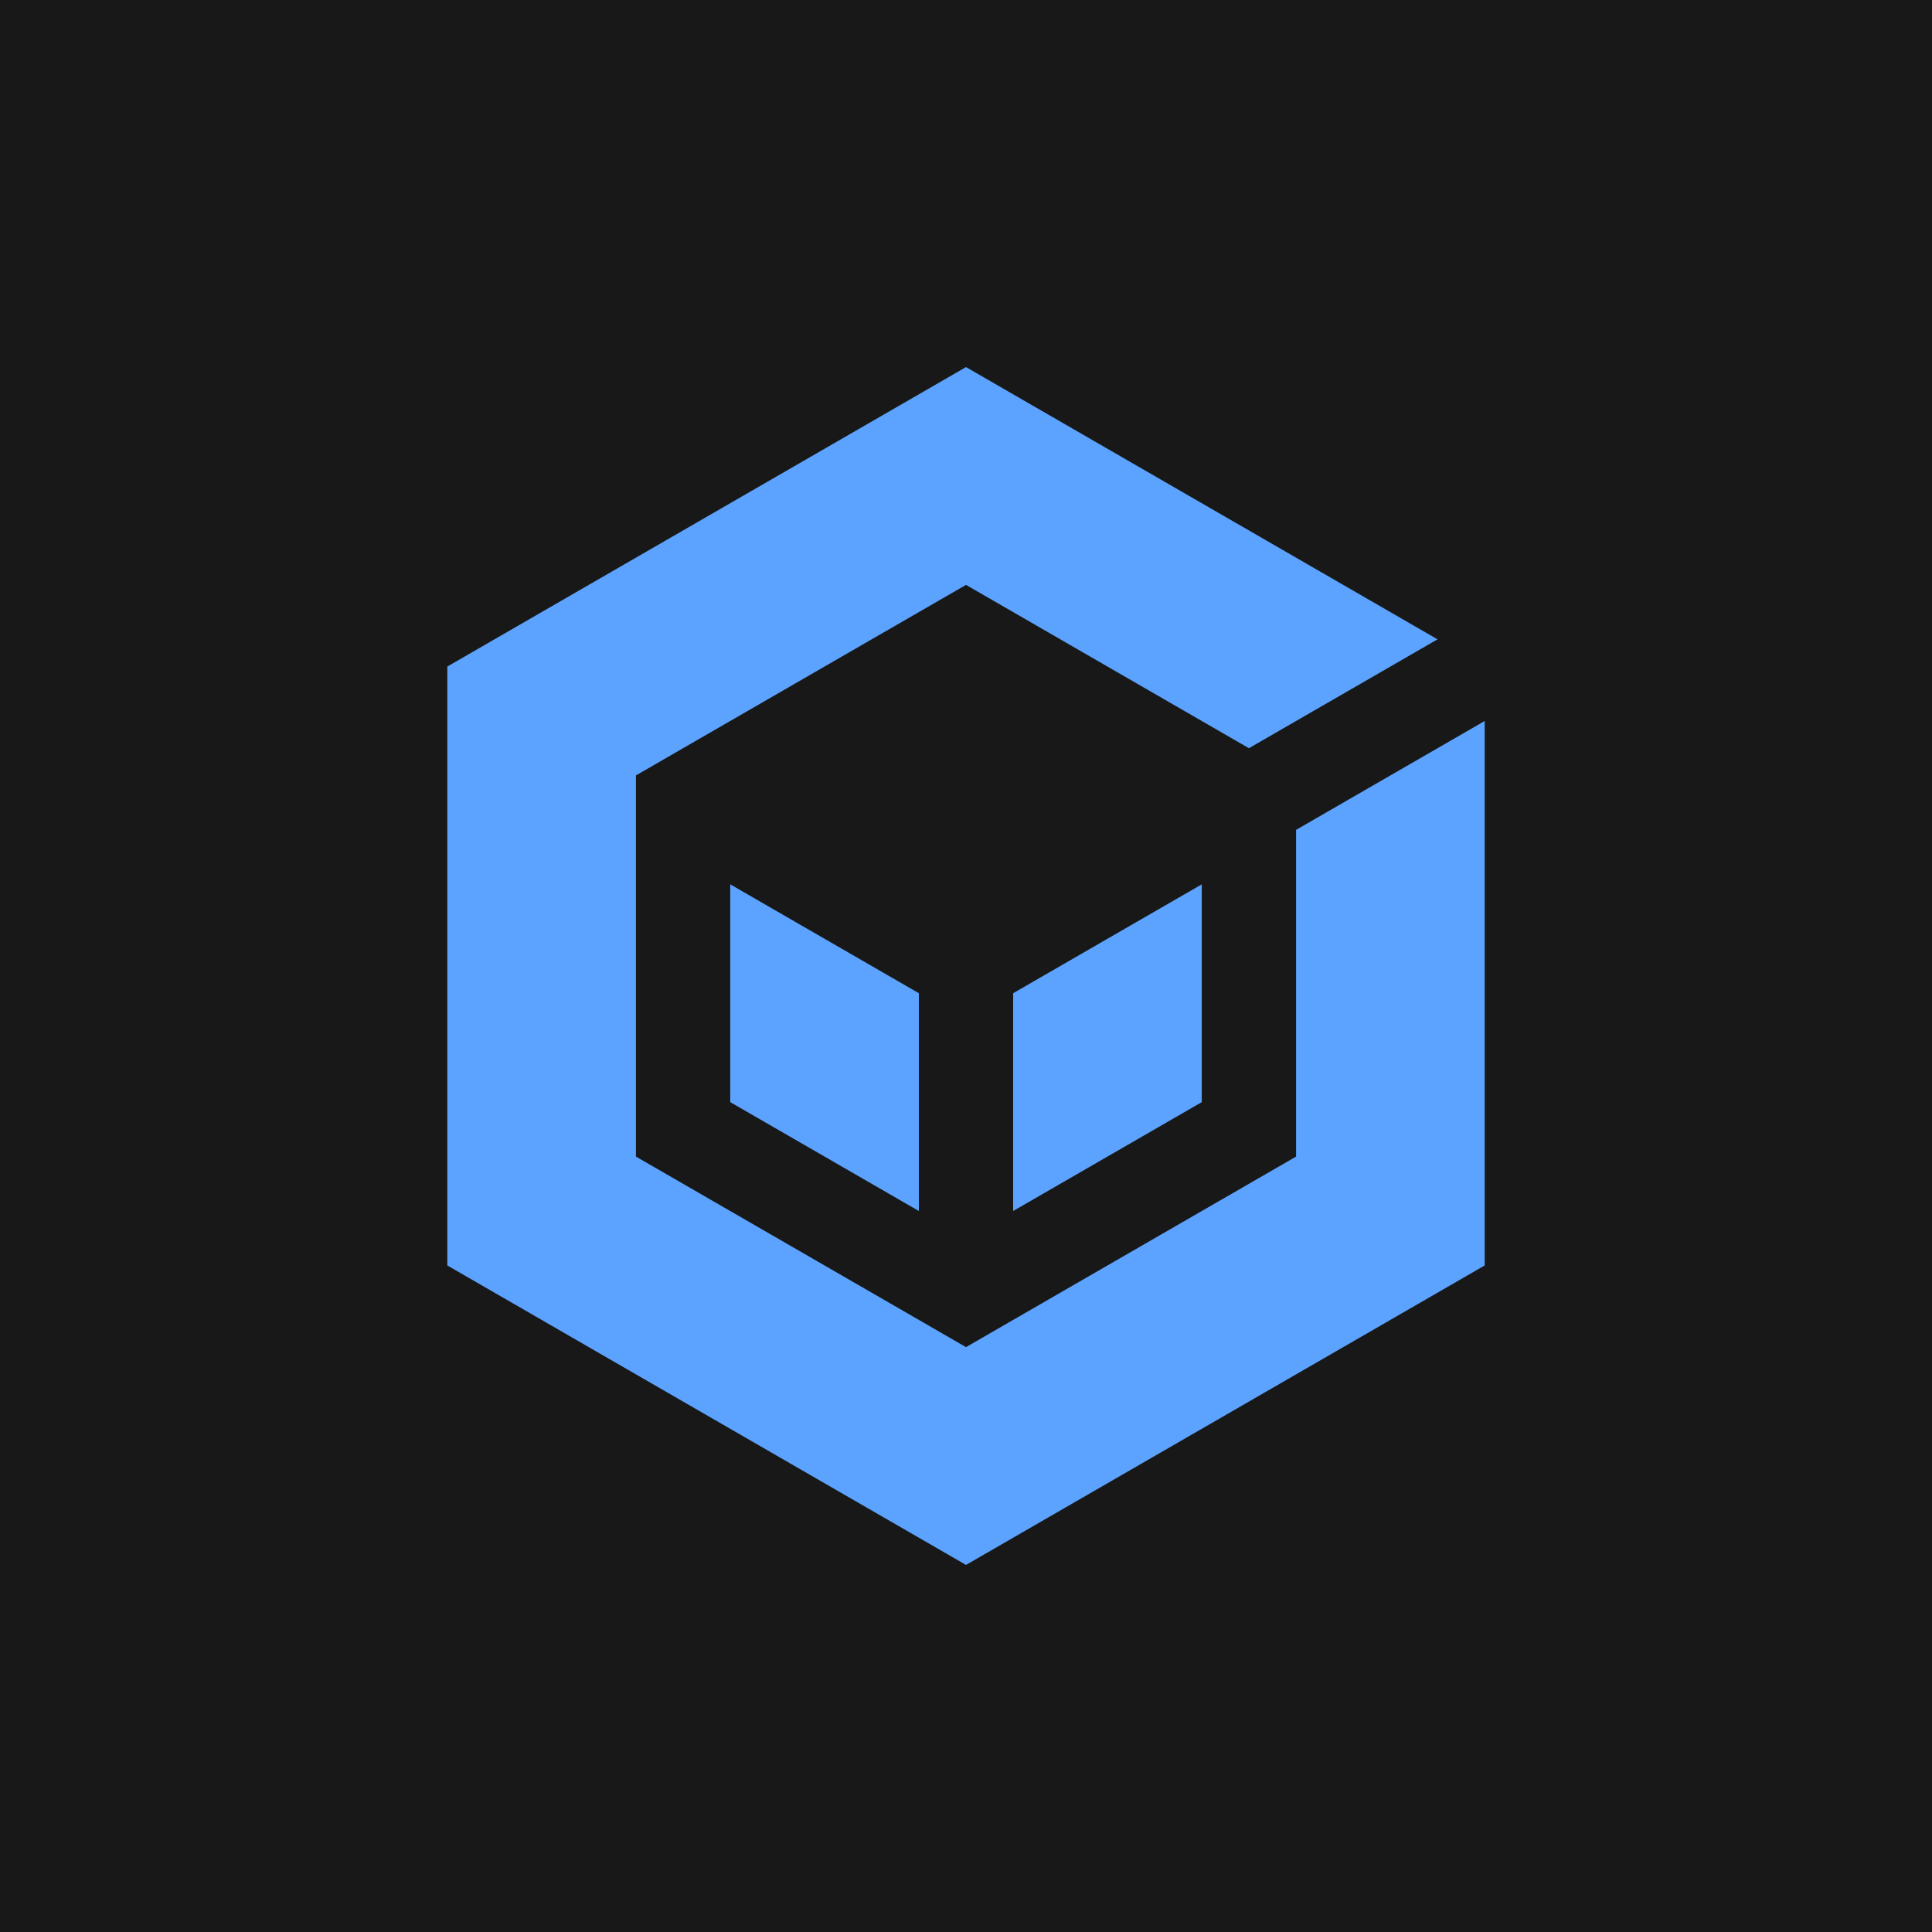
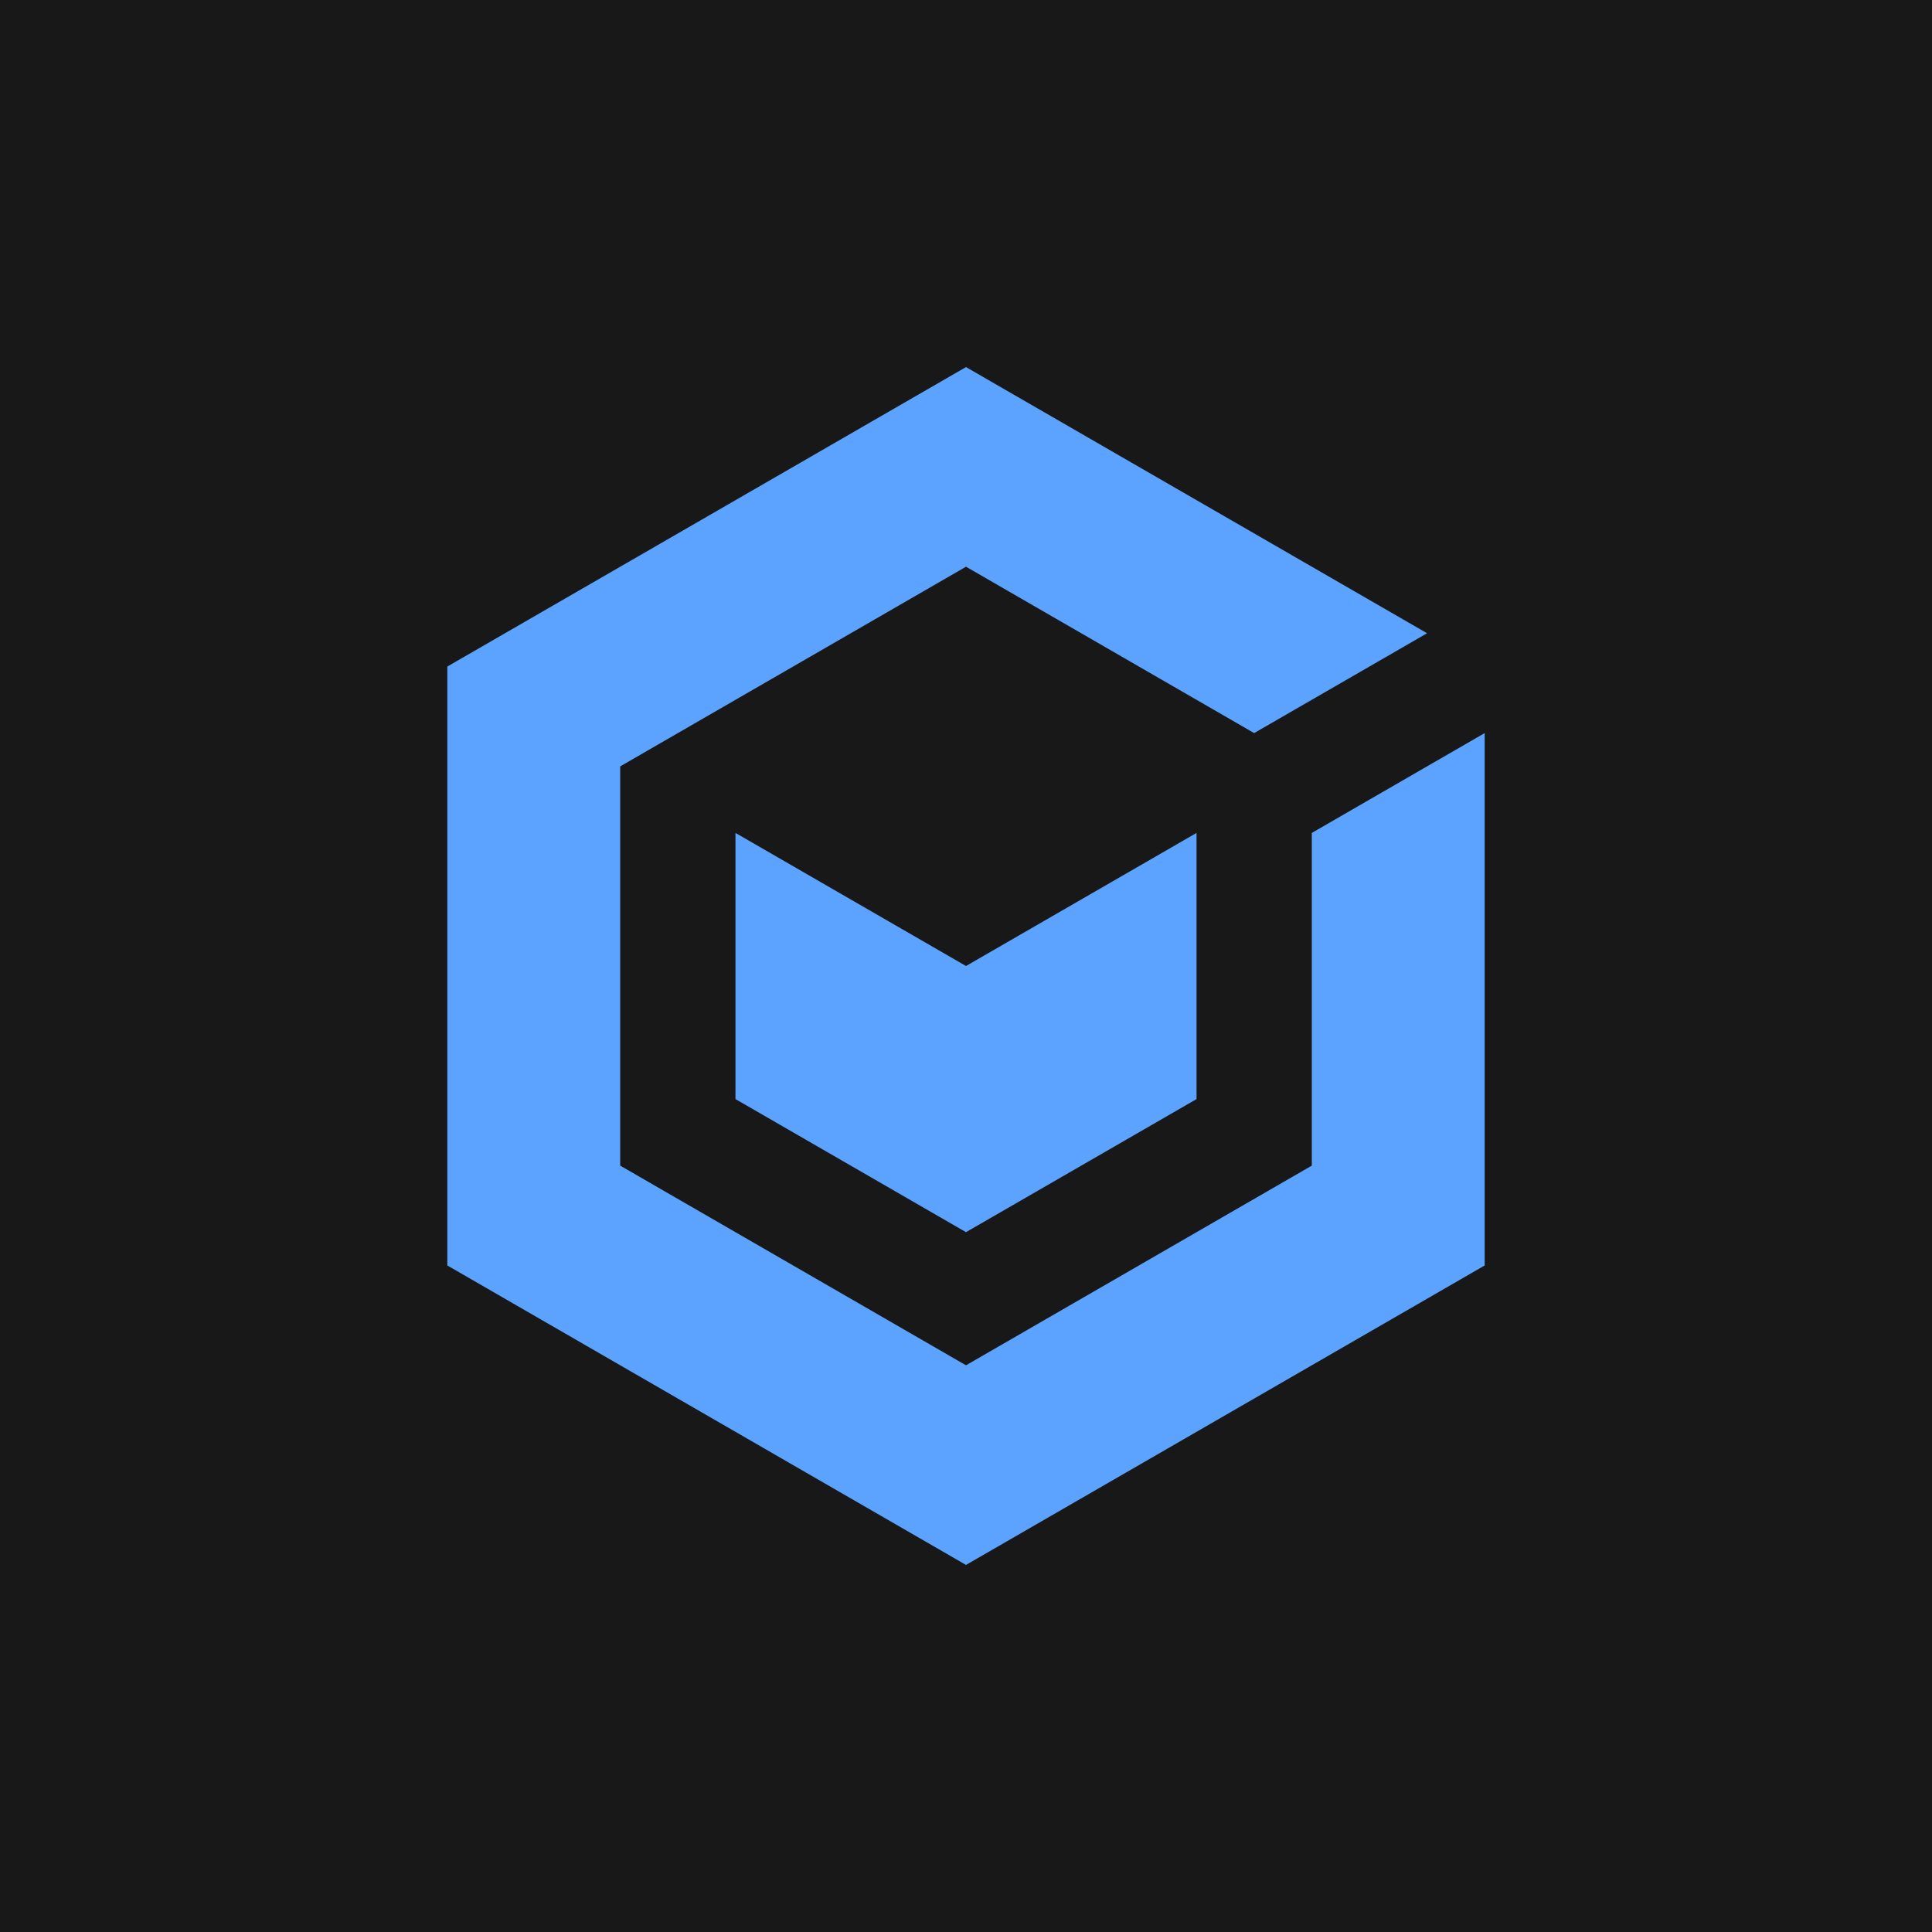
<svg xmlns="http://www.w3.org/2000/svg" viewBox="0 0 1024 1024" width="1024" height="1024">
  <rect width="1024" height="1024" rx="0" fill="#181818" />
  <g transform="translate(167.66 167.66) scale(2.69017)">
-     <path fill="#5ca3ff" fill-rule="evenodd" d="M128.00 246.00L230.19 187.00L230.19 79.73L193.03 101.18L193.03 165.55L128.00 203.09L62.97 165.55L62.97 90.45L128.00 52.91L183.74 85.09L220.90 63.64L128.00 10.00L25.81 69.00L25.81 187.00ZM118.71 176.27L118.71 133.36L81.55 111.91L81.55 154.82ZM174.45 154.82L174.45 111.91L137.29 133.36L137.29 176.27Z" />
+     <path fill="#5ca3ff" fill-rule="evenodd" d="M128.00 246.00L230.19 187.00L230.19 82.11L196.13 101.78L196.13 167.33L128.00 206.67L59.87 167.33L59.87 88.67L128.00 49.33L184.77 82.11L218.84 62.44L128.00 10.00L25.81 69.00L25.81 187.00ZM82.58 154.22L128.00 180.44L173.42 154.22L173.42 101.78L128.00 128.00L82.58 101.78Z" />
  </g>
</svg>
